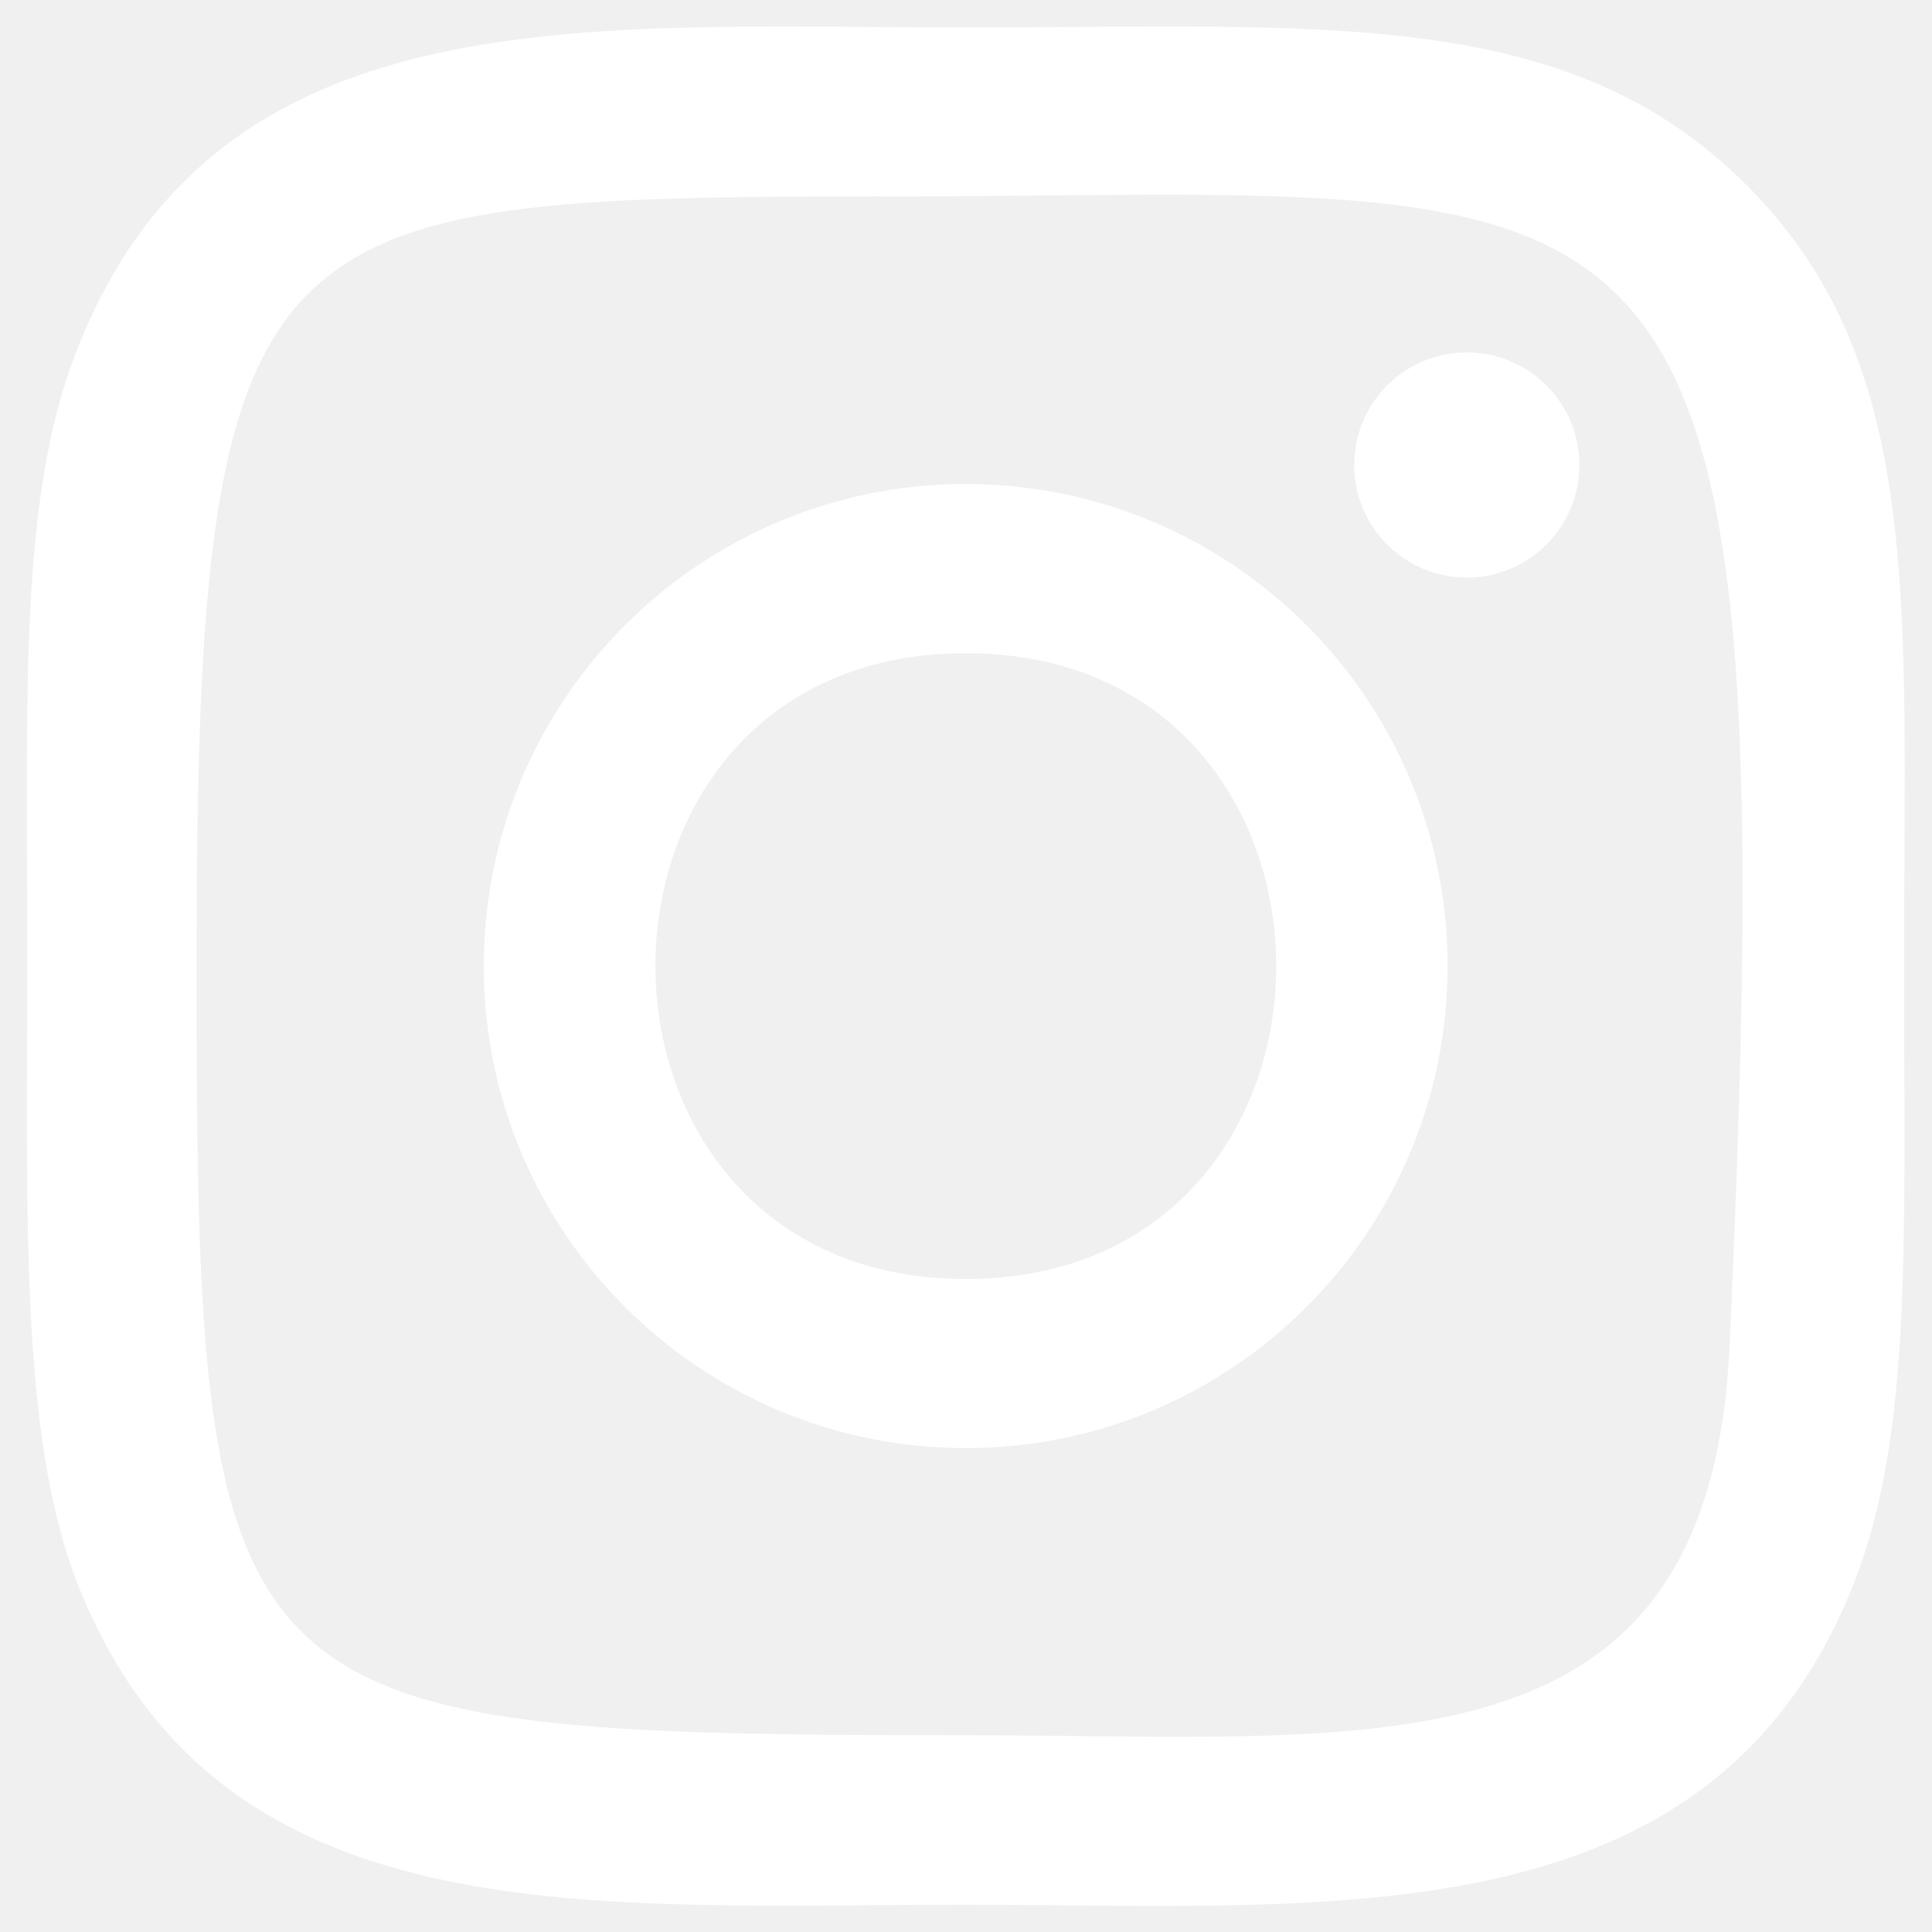
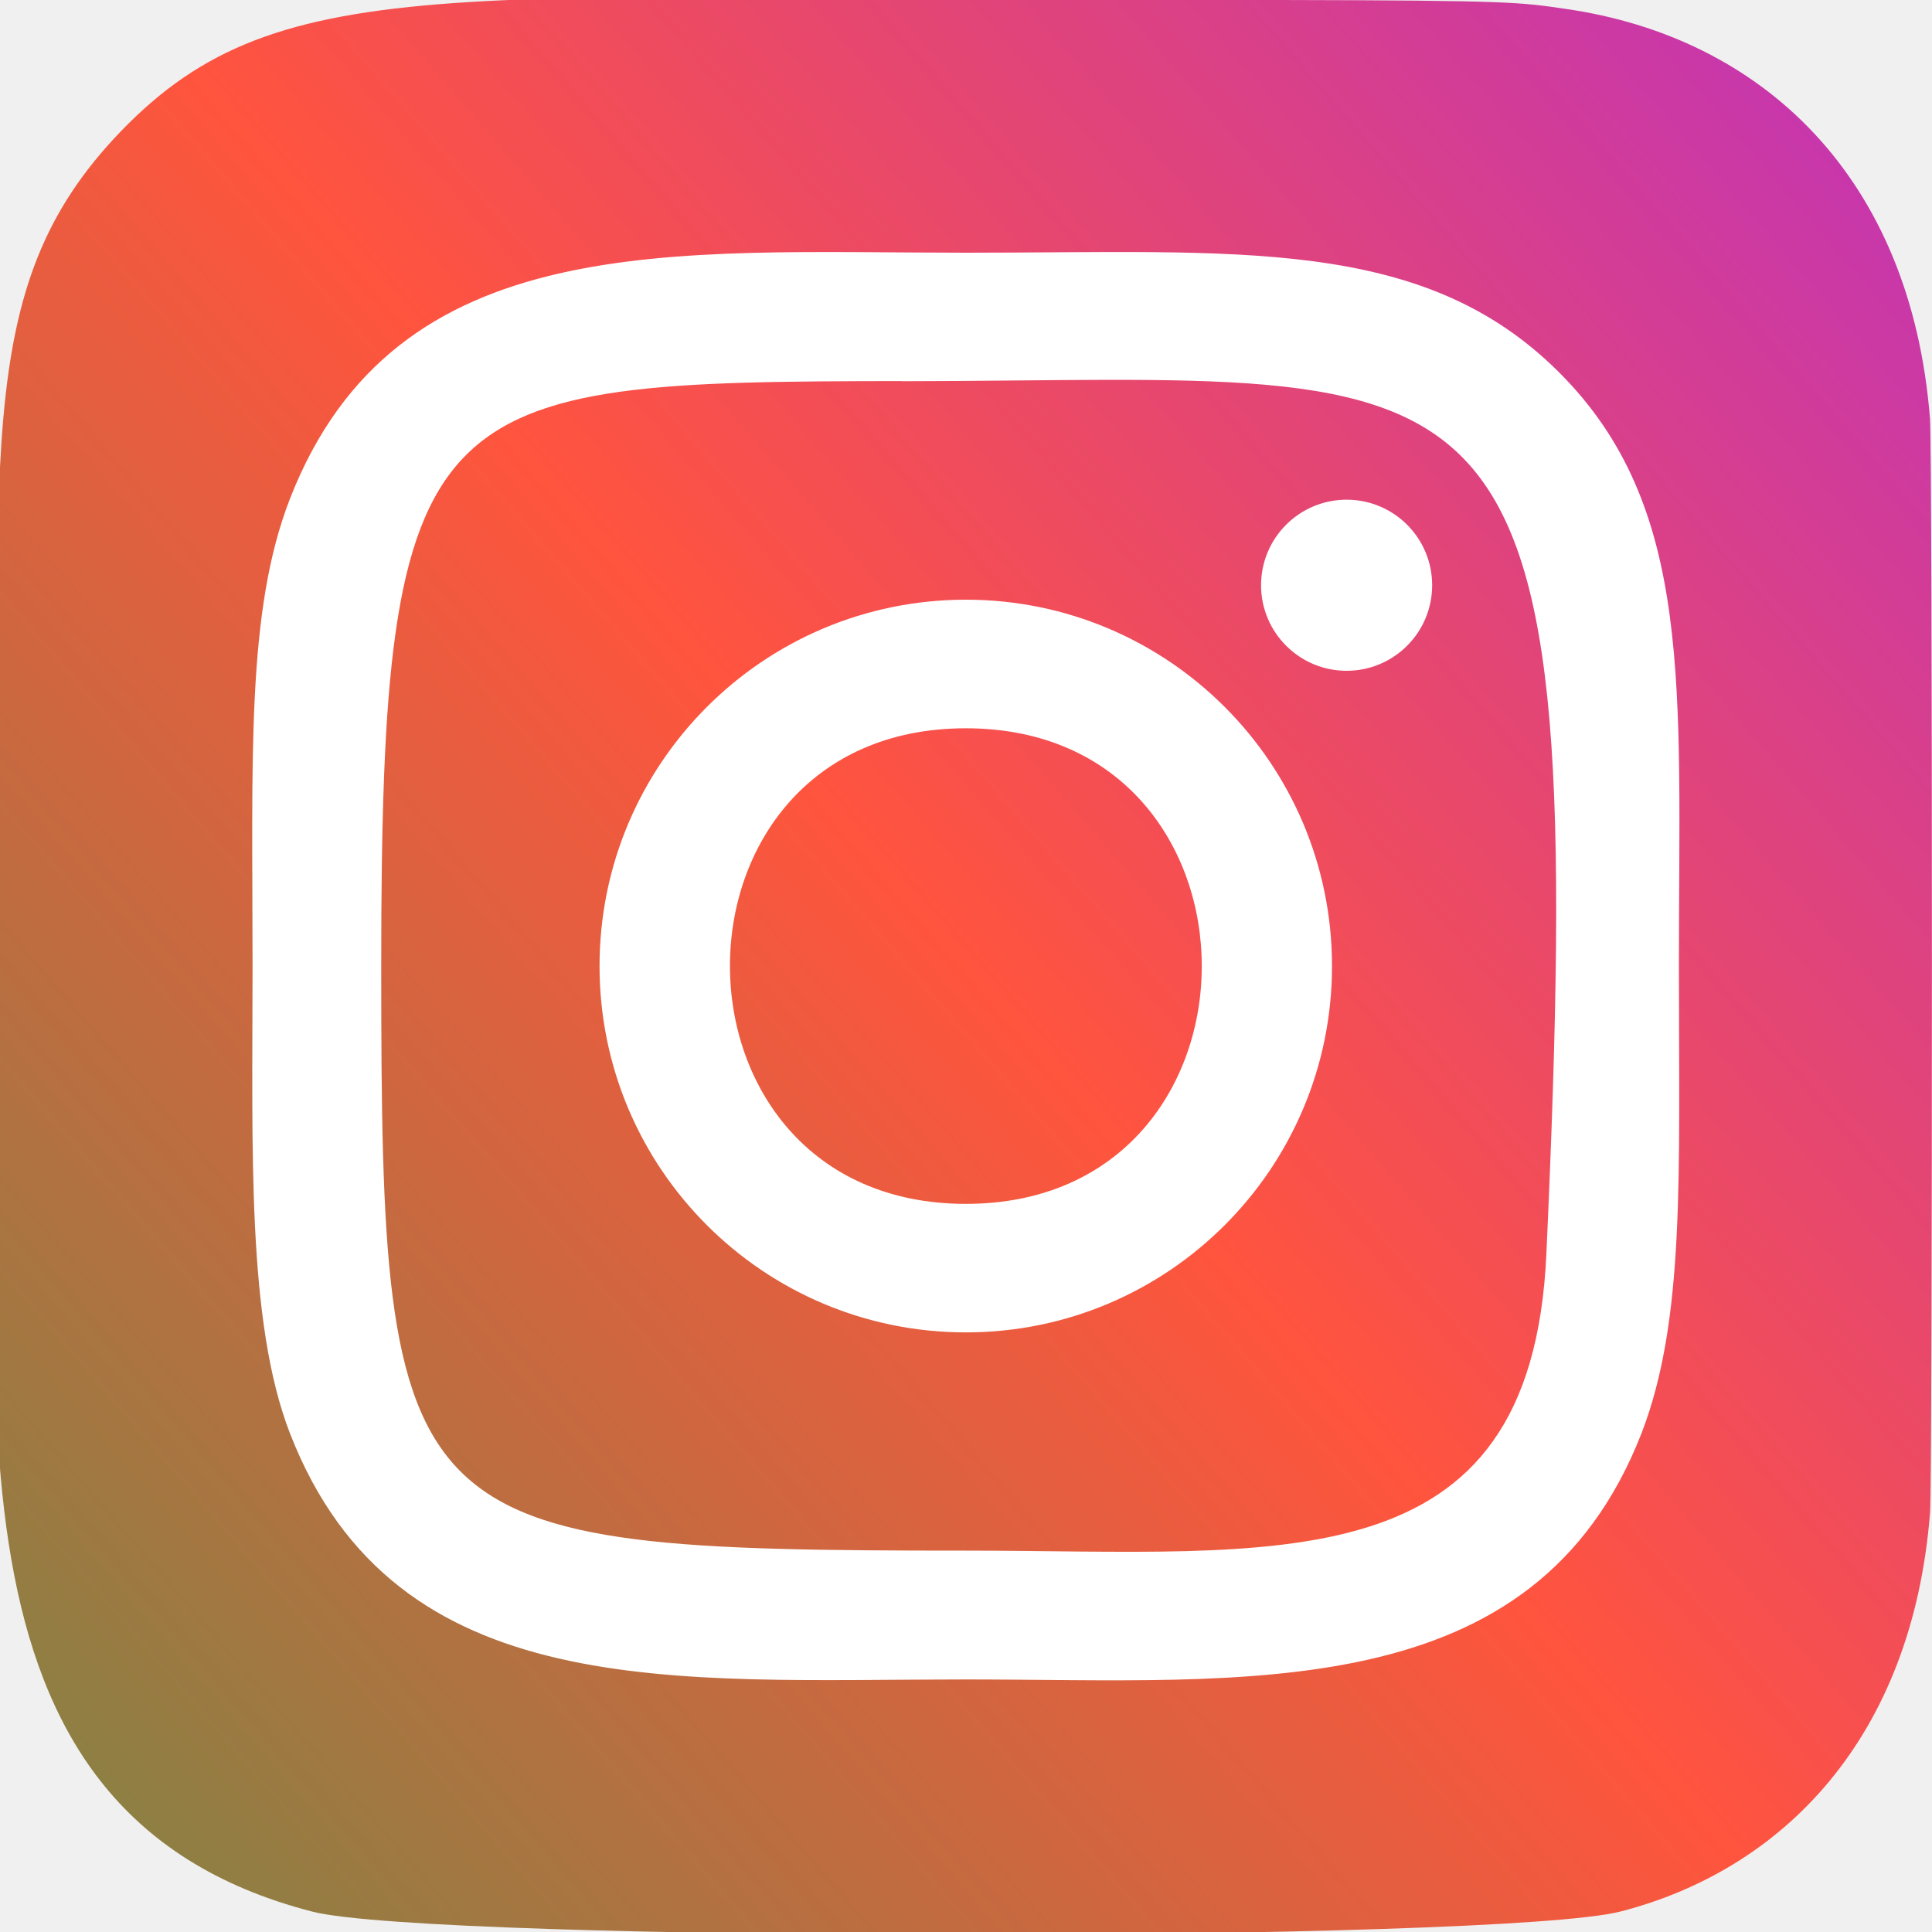
- <svg xmlns="http://www.w3.org/2000/svg" width="19" height="19" viewBox="0 0 19 19" fill="none">
-   <path d="M9.498 0.27C5.716 0.27 2.124 -0.067 0.752 3.454C0.185 4.908 0.268 6.797 0.268 9.501C0.268 11.874 0.192 14.104 0.752 15.547C2.121 19.07 5.742 18.732 9.496 18.732C13.118 18.732 16.852 19.109 18.241 15.547C18.808 14.078 18.725 12.218 18.725 9.501C18.725 5.895 18.924 3.567 17.175 1.819C15.404 0.048 13.009 0.27 9.494 0.27H9.498ZM8.671 1.933C16.56 1.921 17.565 1.044 17.01 13.228C16.814 17.538 13.532 17.065 9.499 17.065C2.145 17.065 1.933 16.854 1.933 9.497C1.933 2.054 2.517 1.938 8.671 1.931V1.933ZM14.425 3.466C13.813 3.466 13.318 3.961 13.318 4.573C13.318 5.184 13.813 5.68 14.425 5.68C15.037 5.68 15.532 5.184 15.532 4.573C15.532 3.961 15.037 3.466 14.425 3.466ZM9.498 4.76C6.88 4.76 4.758 6.883 4.758 9.501C4.758 12.119 6.88 14.241 9.498 14.241C12.116 14.241 14.236 12.119 14.236 9.501C14.236 6.883 12.116 4.76 9.498 4.76ZM9.498 6.424C13.566 6.424 13.571 12.578 9.498 12.578C5.431 12.578 5.425 6.424 9.498 6.424Z" fill="white" />
+ <svg xmlns="http://www.w3.org/2000/svg" width="25" height="25" viewBox="0 0 25 25" fill="none">
+   <g clip-path="url(#clip0)">
+     <path d="M1.562 1.701C-0.402 3.742 4.11272e-06 5.909 4.11272e-06 12.495C4.11272e-06 17.963 -0.954 23.446 4.04 24.736C5.599 25.137 19.416 25.137 20.973 24.734C23.052 24.198 24.744 22.512 24.975 19.571C25.007 19.16 25.007 5.836 24.974 5.418C24.728 2.285 22.8 0.48 20.259 0.115C19.677 0.03 19.56 0.005 16.573 -2.53692e-06C5.976 0.005 3.653 -0.467 1.562 1.701Z" fill="url(#paint0_linear)" />
+     <path d="M12.498 3.27C8.716 3.27 5.124 2.933 3.752 6.454C3.185 7.908 3.268 9.797 3.268 12.501C3.268 14.874 3.192 17.104 3.752 18.547C5.121 22.07 8.742 21.732 12.496 21.732C16.118 21.732 19.852 22.109 21.241 18.547C21.808 17.078 21.725 15.218 21.725 12.501C21.725 8.895 21.924 6.567 20.175 4.819C18.404 3.048 16.009 3.27 12.494 3.27H12.498ZM11.671 4.933C19.56 4.921 20.565 4.044 20.01 16.228C19.814 20.538 16.532 20.065 12.499 20.065C5.145 20.065 4.933 19.854 4.933 12.497C4.933 5.054 5.517 4.938 11.671 4.931V4.933ZM17.425 6.466C16.814 6.466 16.318 6.961 16.318 7.573C16.318 8.184 16.814 8.68 17.425 8.68C18.037 8.68 18.532 8.184 18.532 7.573C18.532 6.961 18.037 6.466 17.425 6.466ZM12.498 7.76C9.88 7.76 7.758 9.883 7.758 12.501C7.758 15.119 9.88 17.241 12.498 17.241C15.116 17.241 17.236 15.119 17.236 12.501C17.236 9.883 15.116 7.76 12.498 7.76ZM12.498 9.424C16.566 9.424 16.571 15.578 12.498 15.578C8.431 15.578 8.425 9.424 12.498 9.424Z" fill="white" />
+   </g>
+   <defs>
+     <linearGradient id="paint0_linear" x1="1.61" y1="23.403" x2="24.845" y2="3.294" gradientUnits="userSpaceOnUse">
+       <stop stop-color="#8E7F42" />
+       <stop offset="0.5" stop-color="#FF543E" />
+       <stop offset="1" stop-color="#C837AB" />
+     </linearGradient>
+     <clipPath id="clip0">
+       <rect width="25" height="25" fill="white" />
+     </clipPath>
+   </defs>
</svg>
